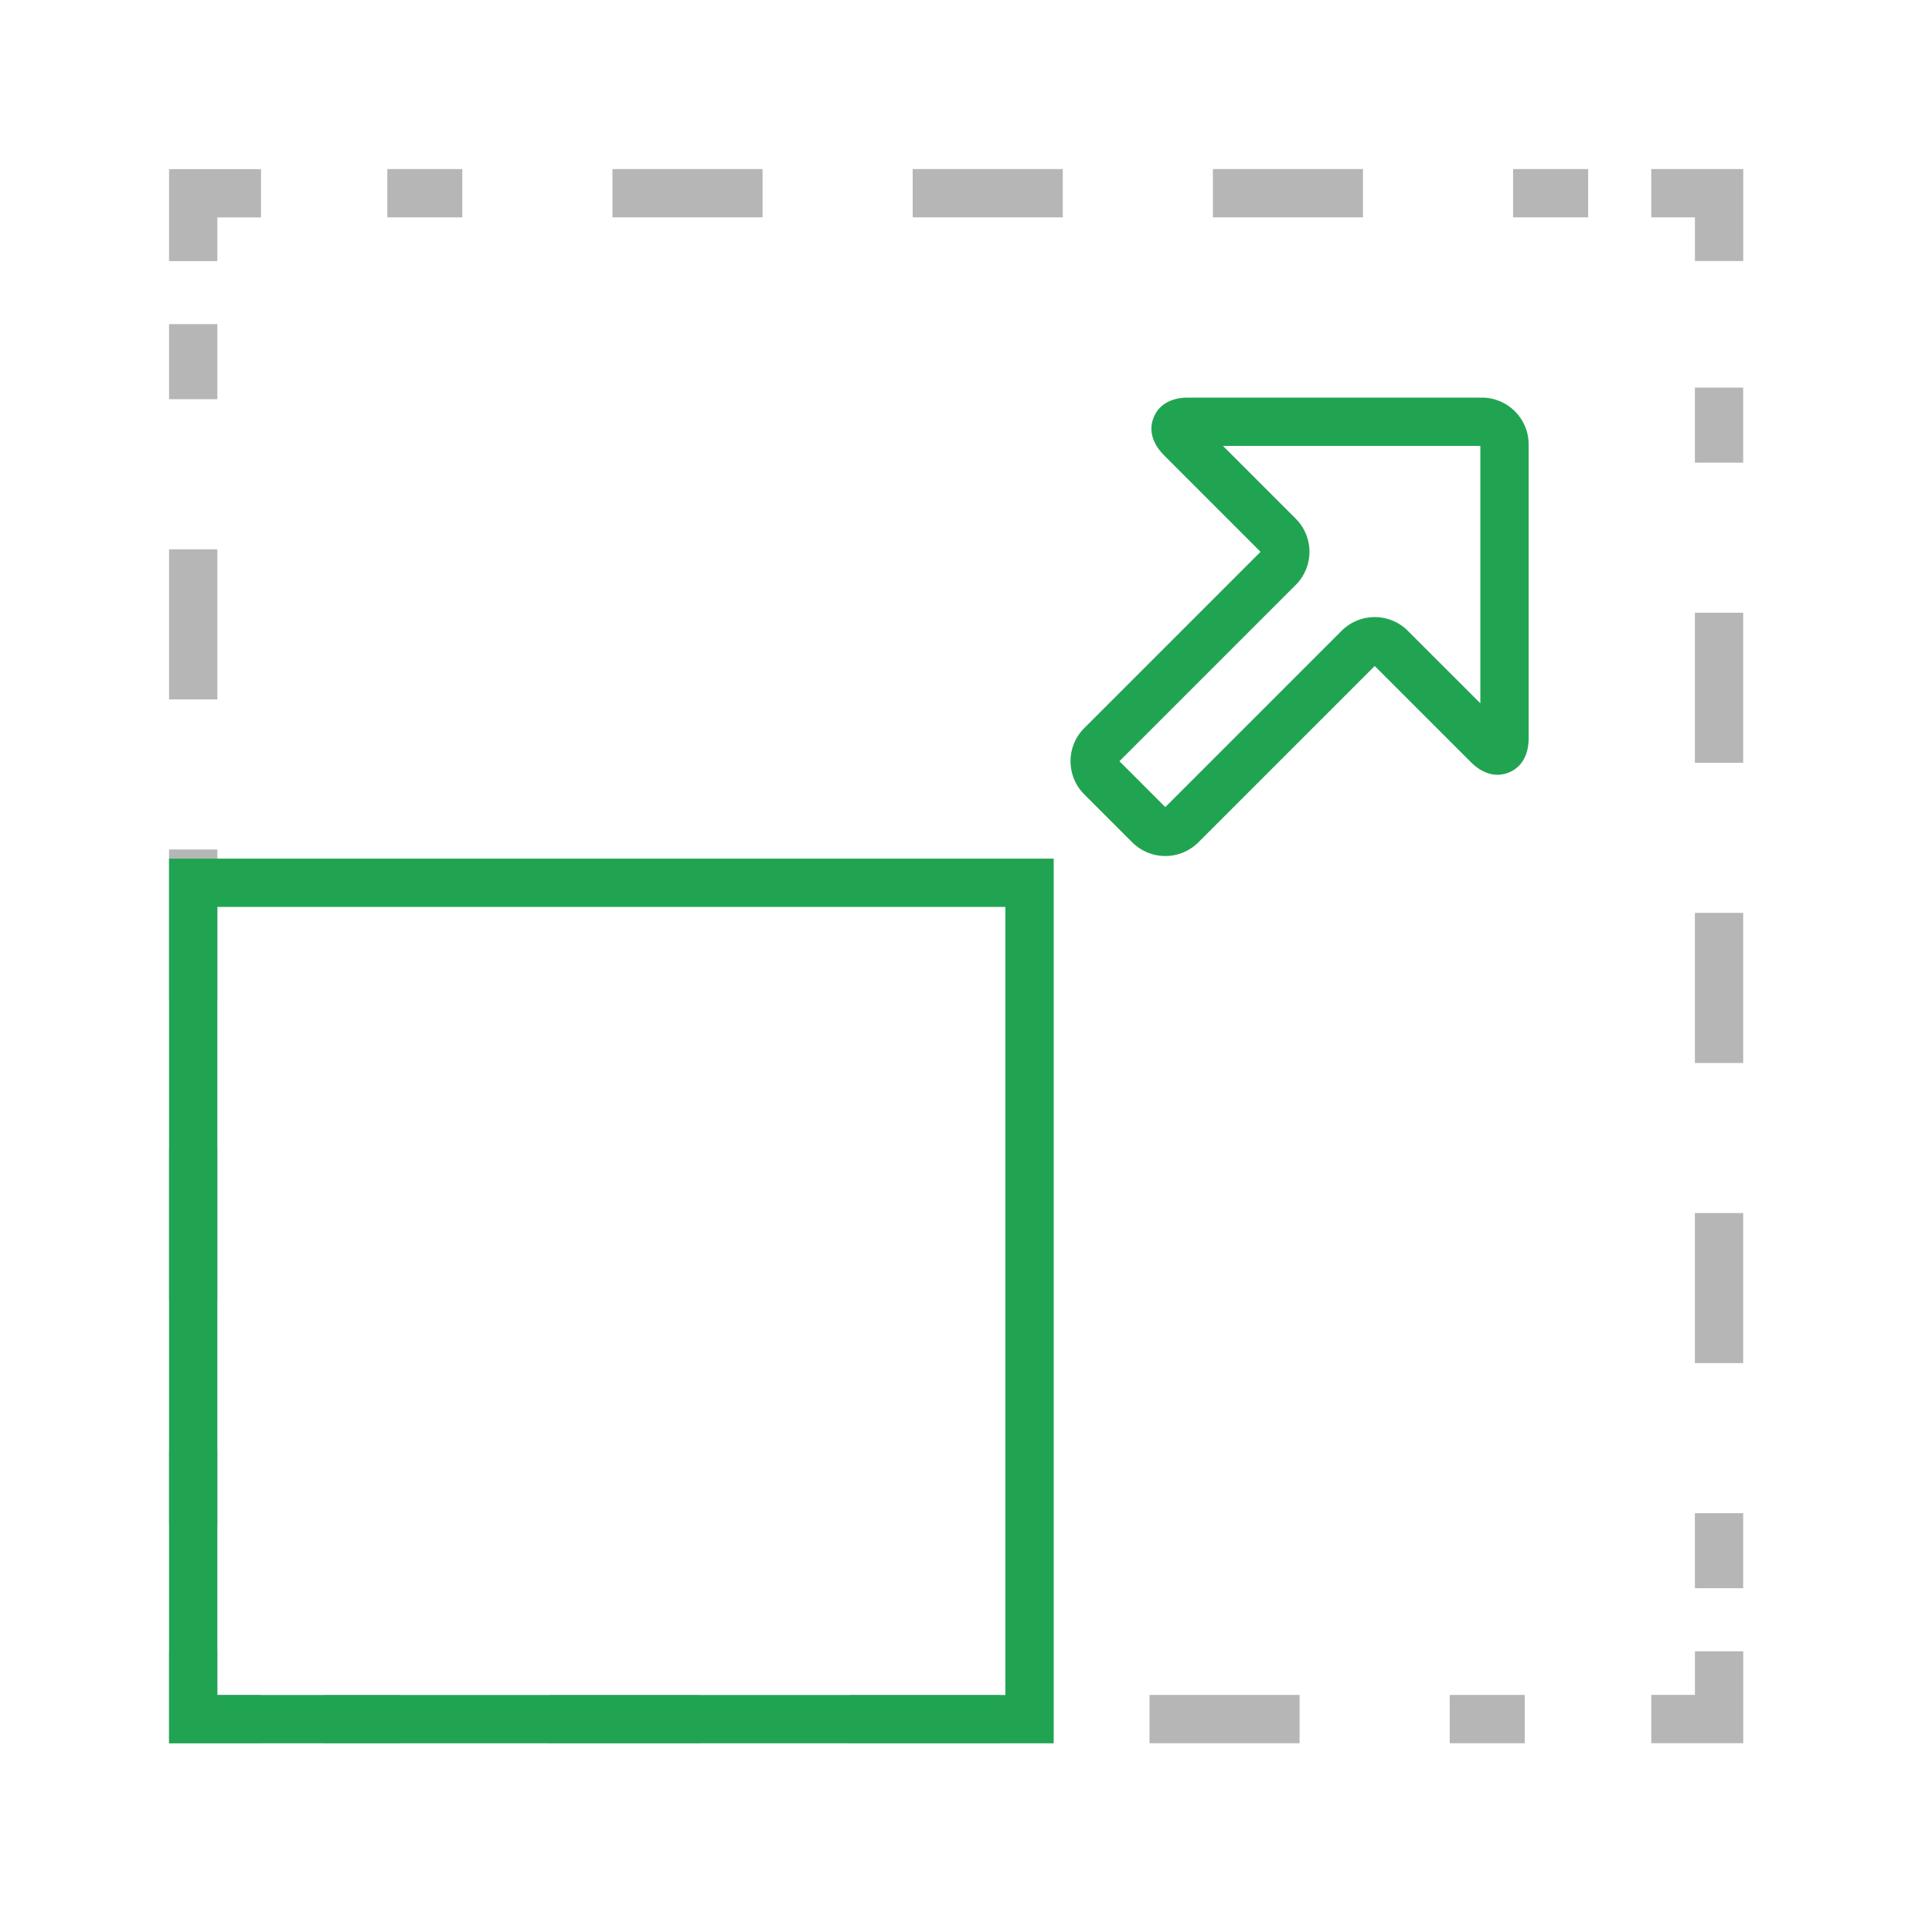
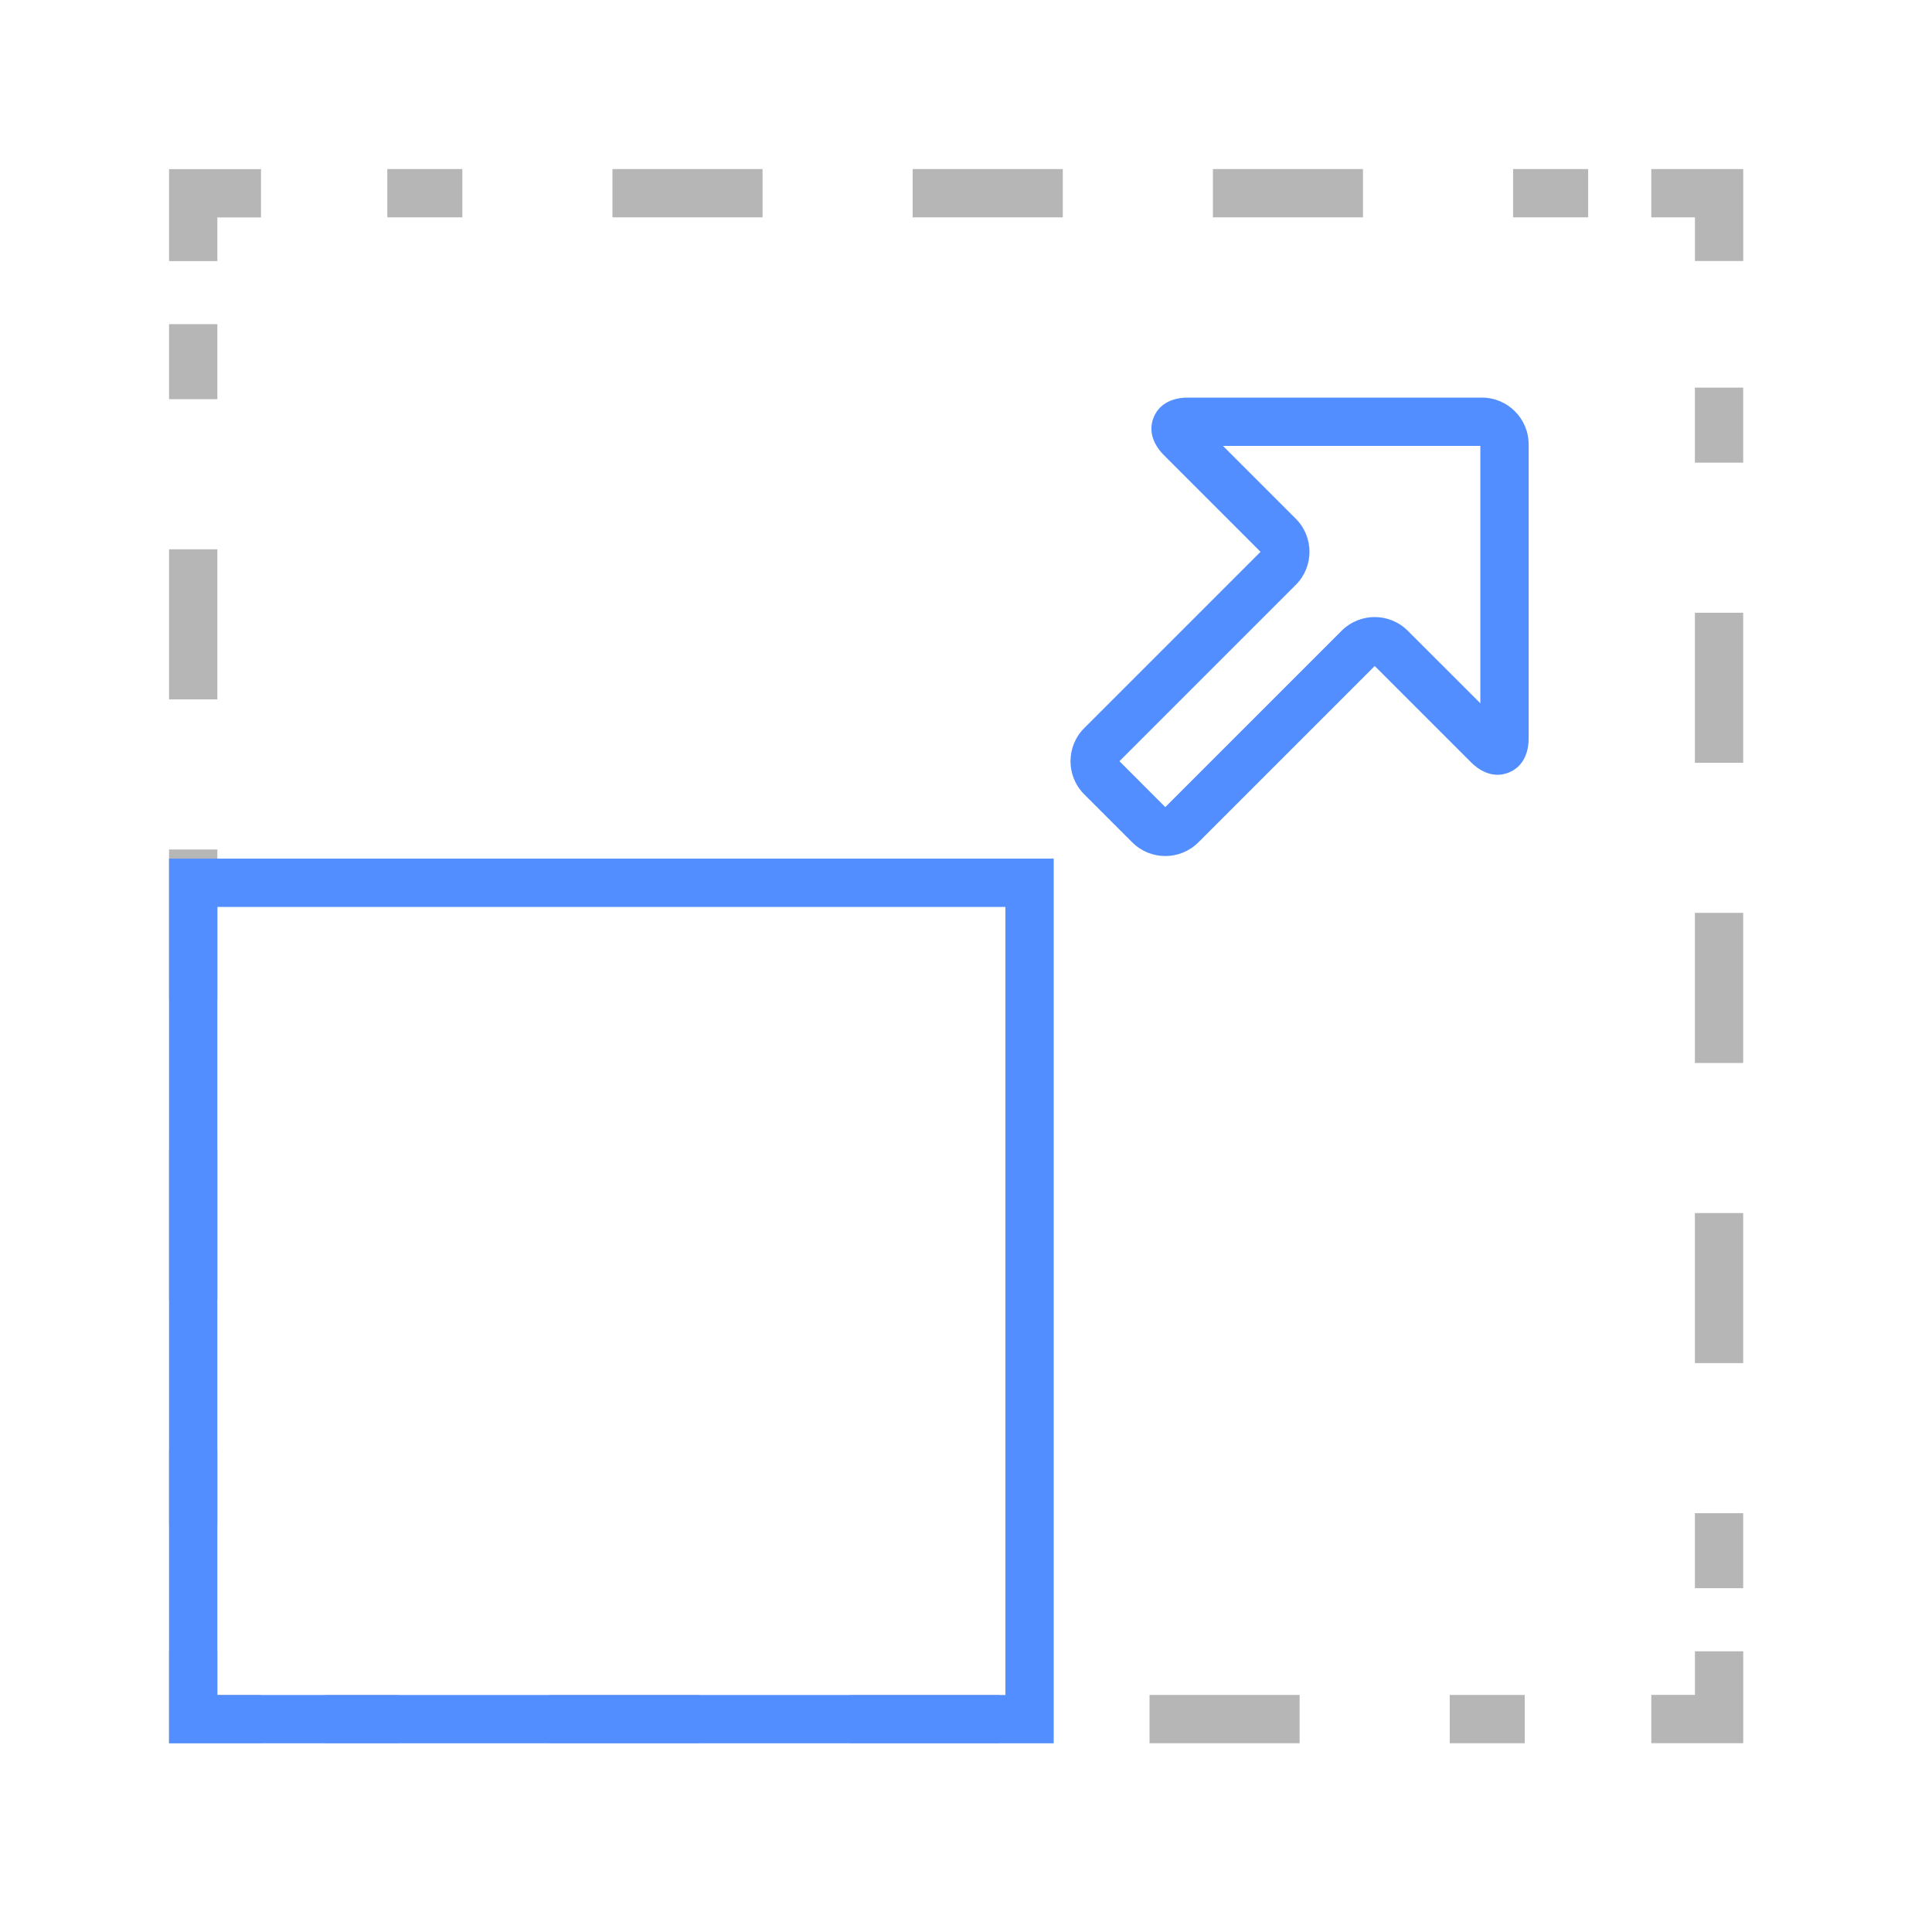
<svg xmlns="http://www.w3.org/2000/svg" width="40" height="40" viewBox="0 0 40 40" fill="none">
  <path fill-rule="evenodd" clip-rule="evenodd" d="M35.092 35.091V34.188H36.092V36.091H34.188V35.091H35.092Z" fill="#B6B6B6" />
  <path fill-rule="evenodd" clip-rule="evenodd" d="M8.265 36.092H6.711V35.092H8.265V36.092ZM14.479 36.092H11.372V35.092H14.479V36.092ZM20.693 36.092H17.586V35.092H20.693V36.092ZM26.907 36.092H23.8V35.092H26.907V36.092ZM31.568 36.092H30.015V35.092H31.568V36.092Z" fill="#B6B6B6" />
  <path fill-rule="evenodd" clip-rule="evenodd" d="M4.5 35.091V34.188H3.5V36.091H5.404V35.091H4.5Z" fill="#B6B6B6" />
  <path fill-rule="evenodd" clip-rule="evenodd" d="M3.5 8.265V6.711H4.5V8.265H3.5ZM3.5 14.48V11.373H4.5V14.48H3.5ZM3.5 20.696V17.588H4.5V20.696H3.5ZM3.5 26.912V23.804H4.5V26.912H3.5ZM3.5 31.573V30.019H4.5V31.573H3.5Z" fill="#B6B6B6" />
  <path fill-rule="evenodd" clip-rule="evenodd" d="M3.5 3.502H5.404V4.502H4.5V5.406H3.5V3.502Z" fill="#B6B6B6" />
  <path fill-rule="evenodd" clip-rule="evenodd" d="M9.572 4.5H8.019V3.5H9.572V4.5ZM15.788 4.5H12.68V3.5H15.788V4.5ZM22.004 4.5H18.896V3.5H22.004V4.5ZM28.219 4.5H25.112V3.5H28.219V4.5ZM32.881 4.5H31.327V3.5H32.881V4.5Z" fill="#B6B6B6" />
  <path fill-rule="evenodd" clip-rule="evenodd" d="M35.092 4.5H34.188V3.5H36.092V5.404H35.092V4.5Z" fill="#B6B6B6" />
  <path fill-rule="evenodd" clip-rule="evenodd" d="M35.091 9.579V8.025H36.091V9.579H35.091ZM35.091 15.793V12.686H36.091V15.793H35.091ZM35.091 22.008V18.9H36.091V22.008H35.091ZM35.091 28.222V25.115H36.091V28.222H35.091ZM35.091 32.882V31.329H36.091V32.882H35.091Z" fill="#B6B6B6" />
-   <path fill-rule="evenodd" clip-rule="evenodd" d="M23.884 8.645C24.031 8.276 24.415 8.232 24.581 8.232H30.681C31.215 8.232 31.649 8.666 31.649 9.2V15.3C31.649 15.469 31.602 15.845 31.241 15.993C30.88 16.142 30.582 15.909 30.462 15.788L28.462 13.789L24.811 17.44C24.432 17.818 23.82 17.818 23.442 17.44L23.795 17.086L23.442 17.44L22.447 16.445C22.069 16.067 22.069 15.454 22.447 15.076L26.098 11.425L24.093 9.419C23.977 9.303 23.739 9.007 23.884 8.645ZM26.121 11.447C26.121 11.447 26.121 11.447 26.121 11.447L26.121 11.447ZM25.32 9.232L26.828 10.74C27.206 11.118 27.206 11.731 26.828 12.109L23.177 15.76L24.126 16.71L27.777 13.059C28.156 12.681 28.768 12.681 29.146 13.059L30.649 14.561V9.232H25.32ZM30.648 15.307C30.648 15.307 30.648 15.306 30.649 15.305L30.648 15.307ZM23.154 15.738C23.154 15.738 23.154 15.738 23.154 15.738L23.131 15.76L23.154 15.738L23.154 15.738Z" fill="#21A452" />
-   <path fill-rule="evenodd" clip-rule="evenodd" d="M3.5 17.777H21.816V36.093H3.5V17.777ZM4.5 18.777V35.093H20.816V18.777H4.5Z" fill="#21A452" />
+   <path fill-rule="evenodd" clip-rule="evenodd" d="M23.884 8.645C24.031 8.276 24.415 8.232 24.581 8.232H30.681C31.215 8.232 31.649 8.666 31.649 9.2V15.3C31.649 15.469 31.602 15.845 31.241 15.993C30.88 16.142 30.582 15.909 30.462 15.788L28.462 13.789L24.811 17.44C24.432 17.818 23.82 17.818 23.442 17.44L23.795 17.086L23.442 17.44L22.447 16.445C22.069 16.067 22.069 15.454 22.447 15.076L26.098 11.425L24.093 9.419C23.977 9.303 23.739 9.007 23.884 8.645ZM26.121 11.447C26.121 11.447 26.121 11.447 26.121 11.447L26.121 11.447ZM25.32 9.232L26.828 10.74C27.206 11.118 27.206 11.731 26.828 12.109L23.177 15.76L24.126 16.71L27.777 13.059C28.156 12.681 28.768 12.681 29.146 13.059L30.649 14.561V9.232H25.32ZM30.648 15.307C30.648 15.307 30.648 15.306 30.649 15.305L30.648 15.307ZM23.154 15.738C23.154 15.738 23.154 15.738 23.154 15.738L23.131 15.76L23.154 15.738L23.154 15.738Z" fill="#528EFF" />
+   <path fill-rule="evenodd" clip-rule="evenodd" d="M3.5 17.777H21.816V36.093H3.5V17.777ZM4.5 18.777V35.093H20.816V18.777H4.5Z" fill="#528EFF" />
</svg>
